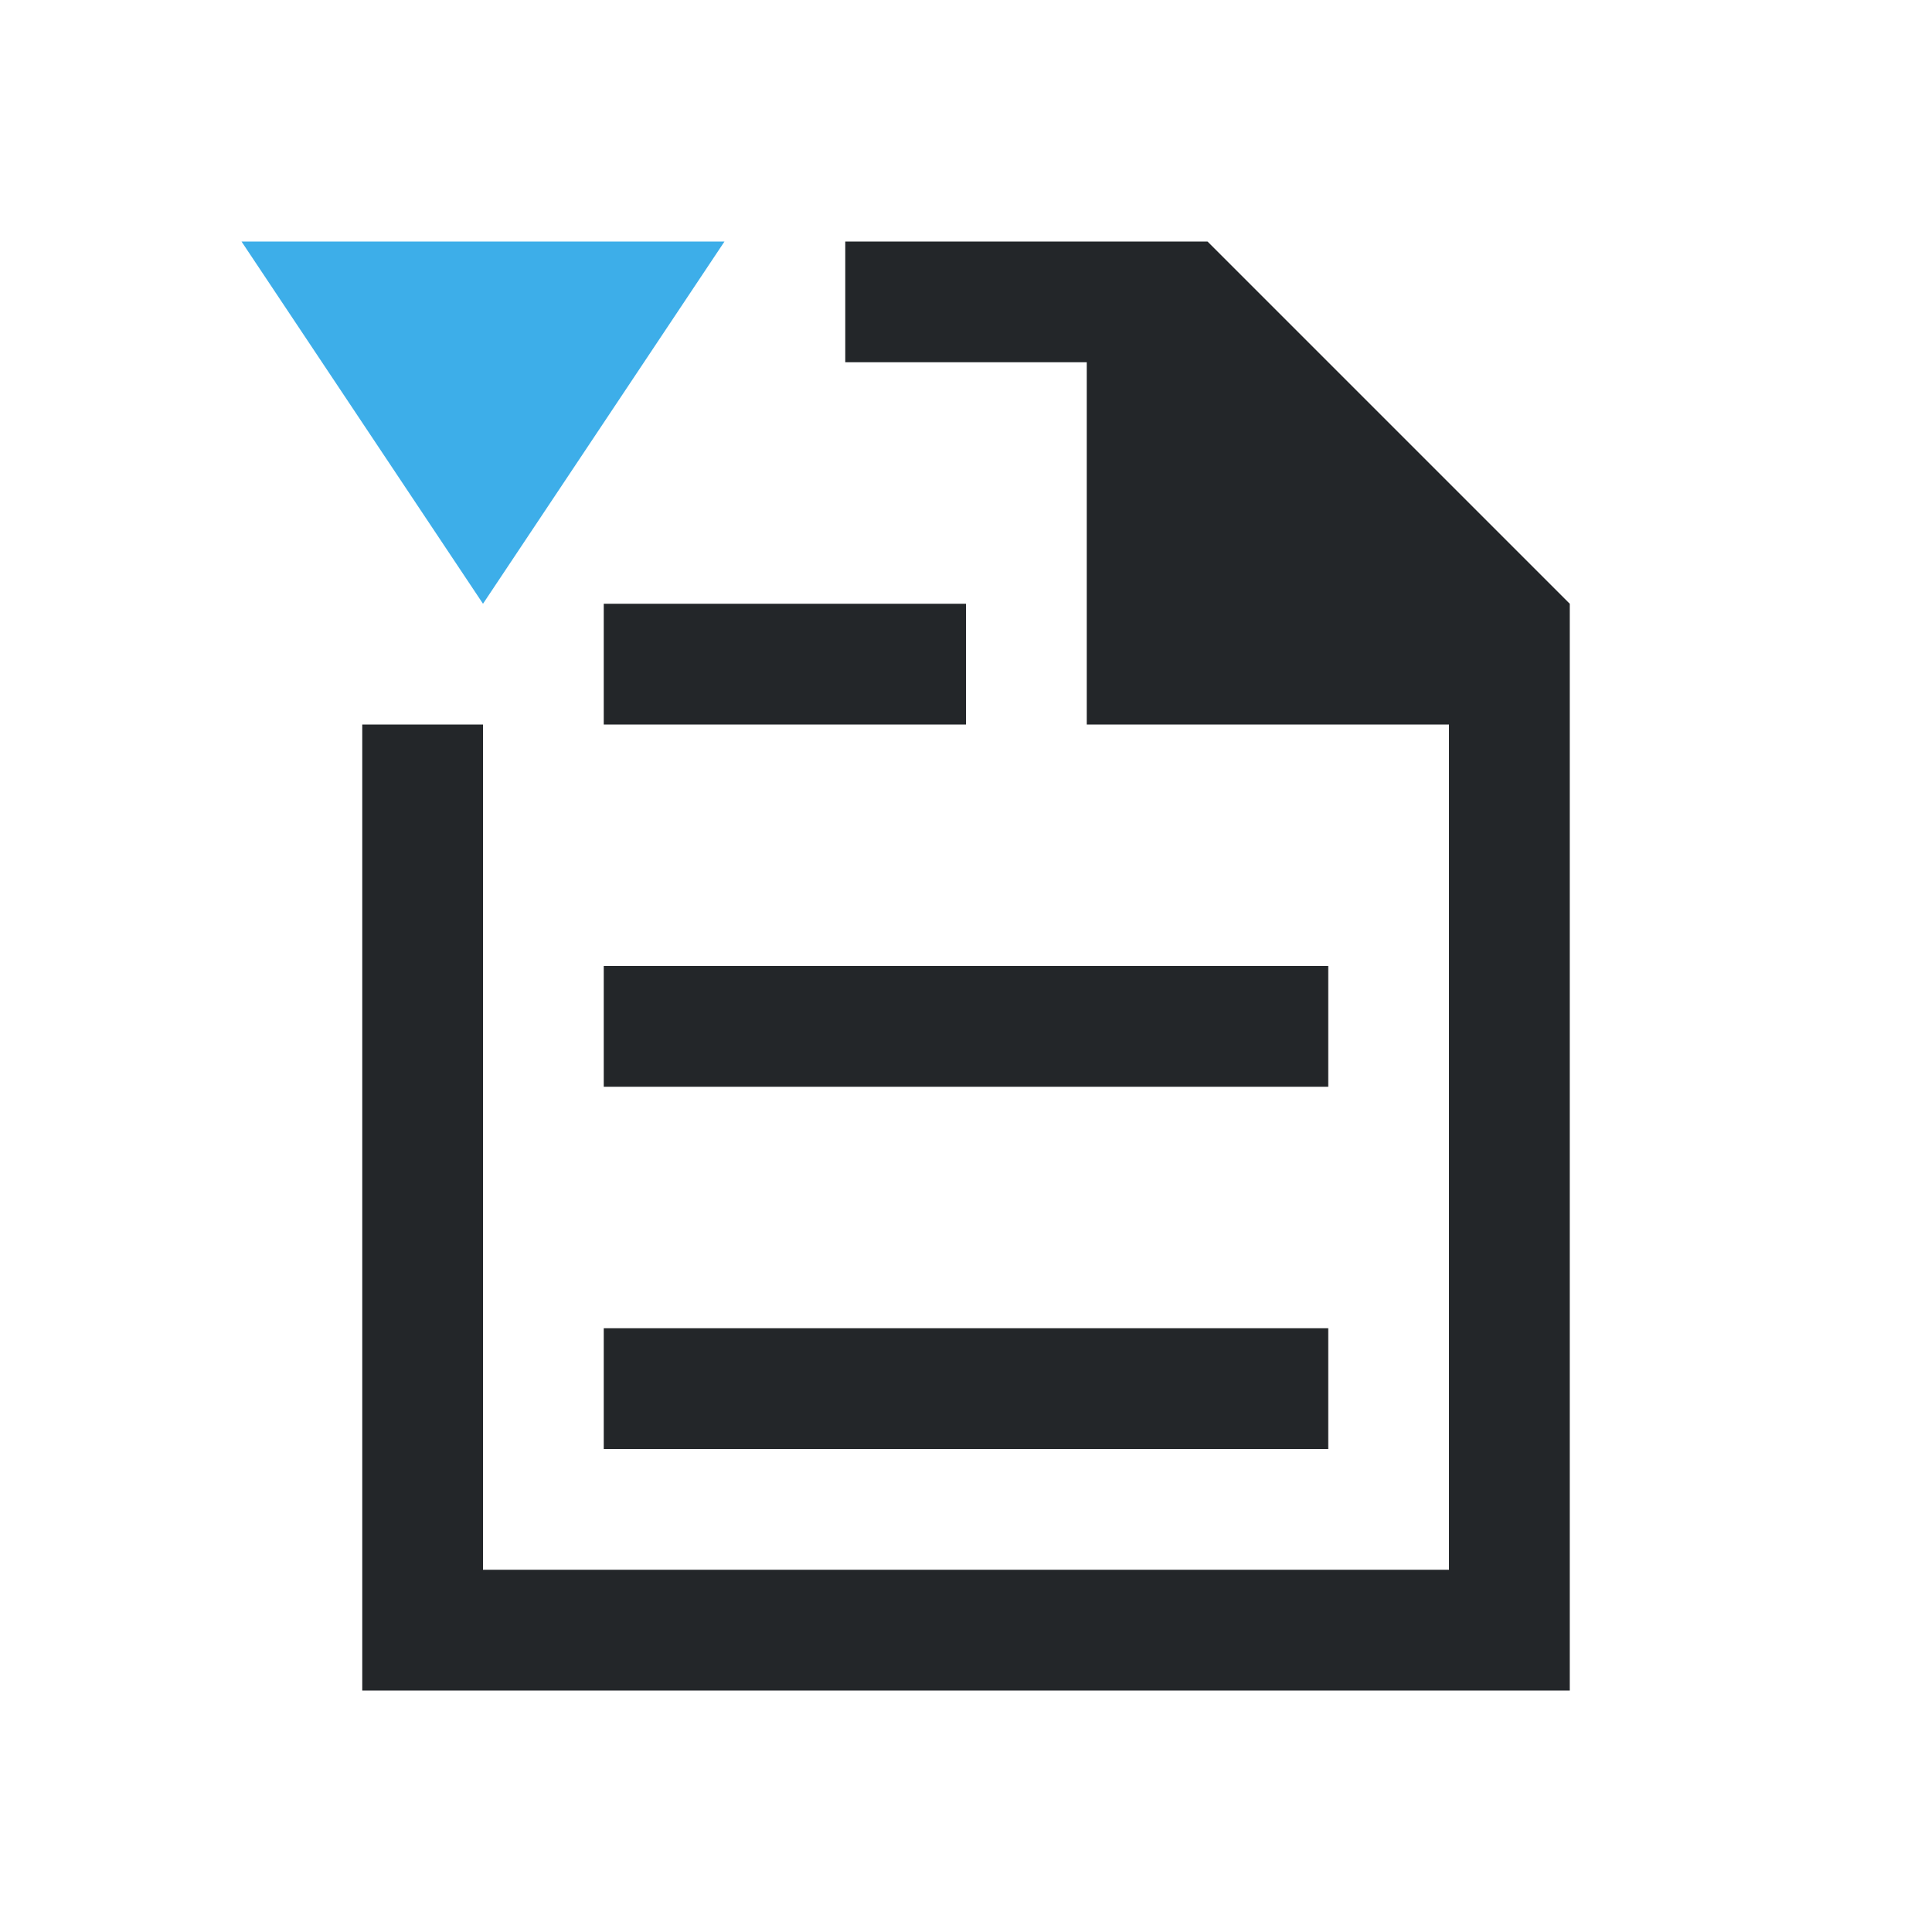
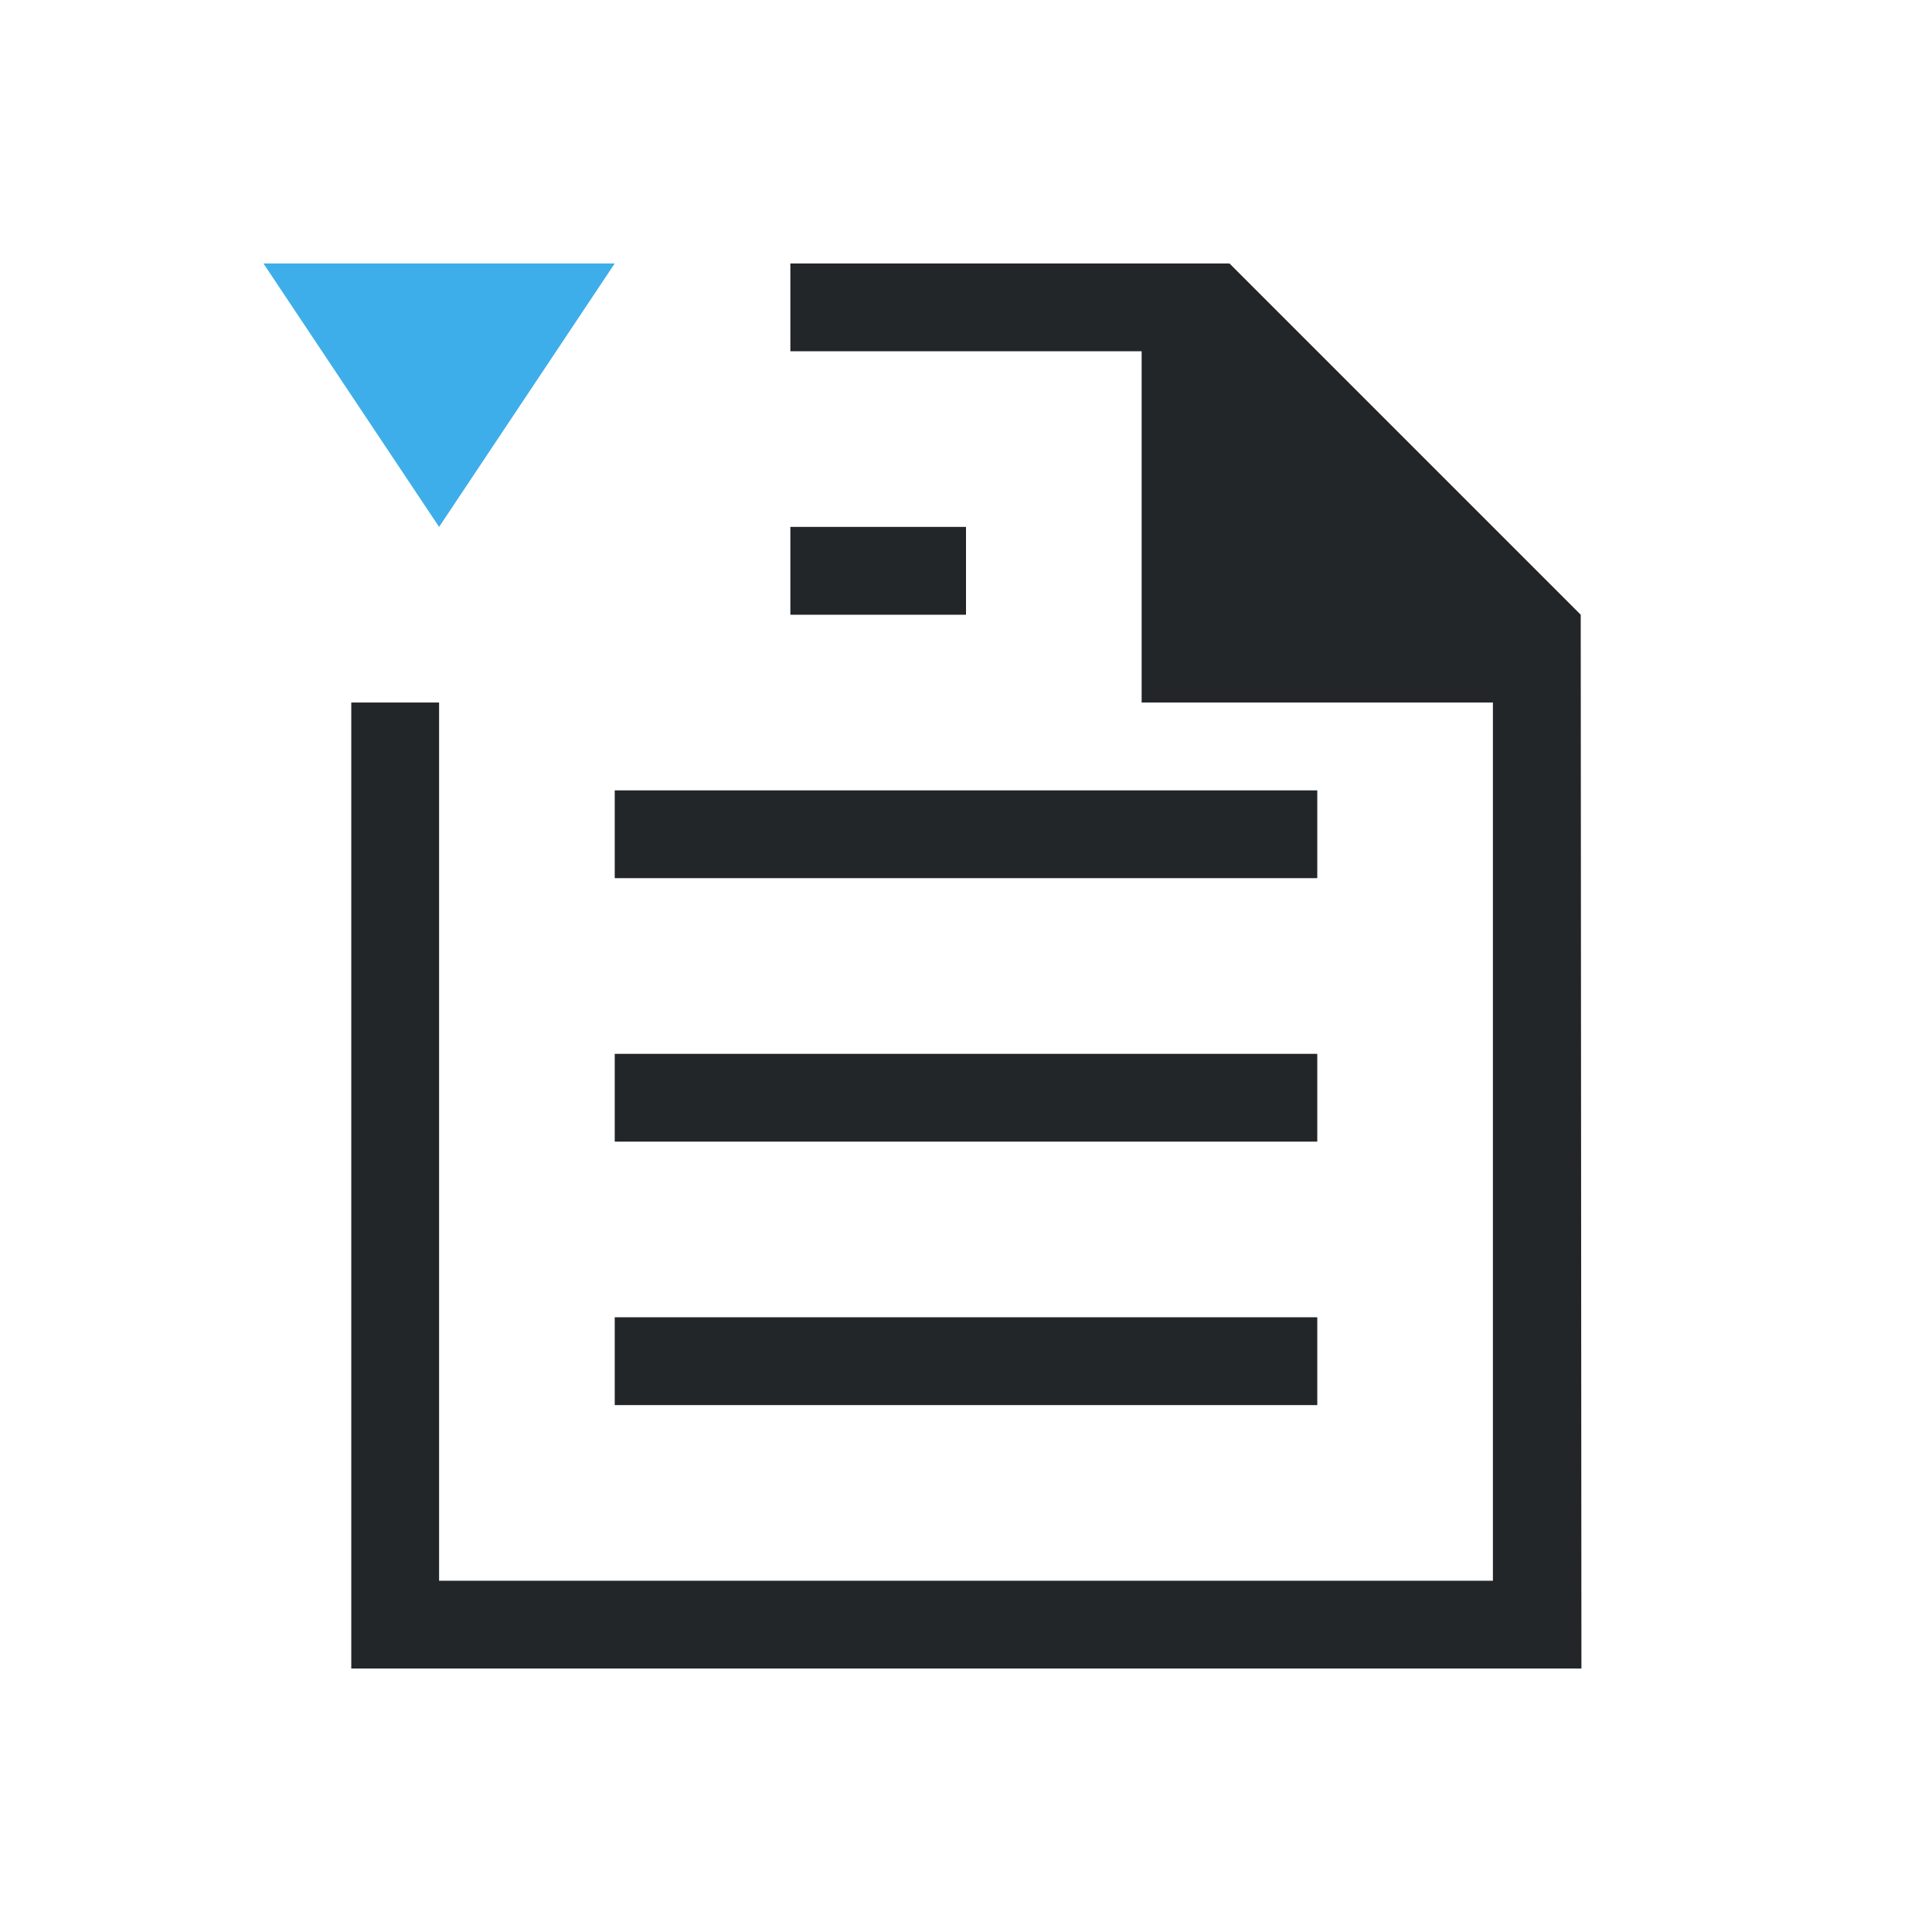
- <svg xmlns="http://www.w3.org/2000/svg" viewBox="0 0 16 16" version="1.1">
+ <svg xmlns="http://www.w3.org/2000/svg" viewBox="0 0 22 22" version="1.1">
  <defs>
    <style type="text/css" id="current-color-scheme">
            .ColorScheme-Text {
                color:#232629;
            }
            .ColorScheme-Highlight {
                color:#3daee9;
            }
        </style>
  </defs>
-   <path class="ColorScheme-Text" style="fill:currentColor; fill-opacity:1; stroke:none" d="M 7 2 L 7 3 L 9 3 L 9 6 L 12 6 L 12 13 L 4 13 L 4 6 L 3 6 L 3 14 L 13 14 L 13 5 L 10 2 L 7 2 Z M 5 5 L 5 6 L 8 6 L 8 5 L 5 5 Z M 5 8 L 5 9 L 11 9 L 11 8 L 5 8 Z M 5 11 L 5 12 L 11 12 L 11 11 L 5 11 Z" />
-   <path class="ColorScheme-Highlight" style="fill:currentColor; fill-opacity:1; stroke:none" d="M 2 2 L 4 5 L 6 2 L 2 2 Z" />
+   <path class="ColorScheme-Text" style="fill:currentColor; fill-opacity:1; stroke:none" d="M 9 3 L 9 4 L 13 4 L 13 8 L 17 8 L 17 18 L 5 18 L 5 8 L 4 8 L 4 19 L 18.008 19 L 18 7 L 14 3 L 9 3 Z M 9 6 L 9 7 L 11 7 L 11 6 L 9 6 Z M 7 9 L 7 10 L 15 10 L 15 9 L 7 9 Z M 7 12 L 7 13 L 15 13 L 15 12 L 7 12 Z M 7 15 L 7 16 L 15 16 L 15 15 L 7 15 Z" />
+   <path class="ColorScheme-Highlight" style="fill:currentColor; fill-opacity:1; stroke:none" d="M 3 3 L 5 6 L 7 3 L 3 3 Z" />
</svg>
